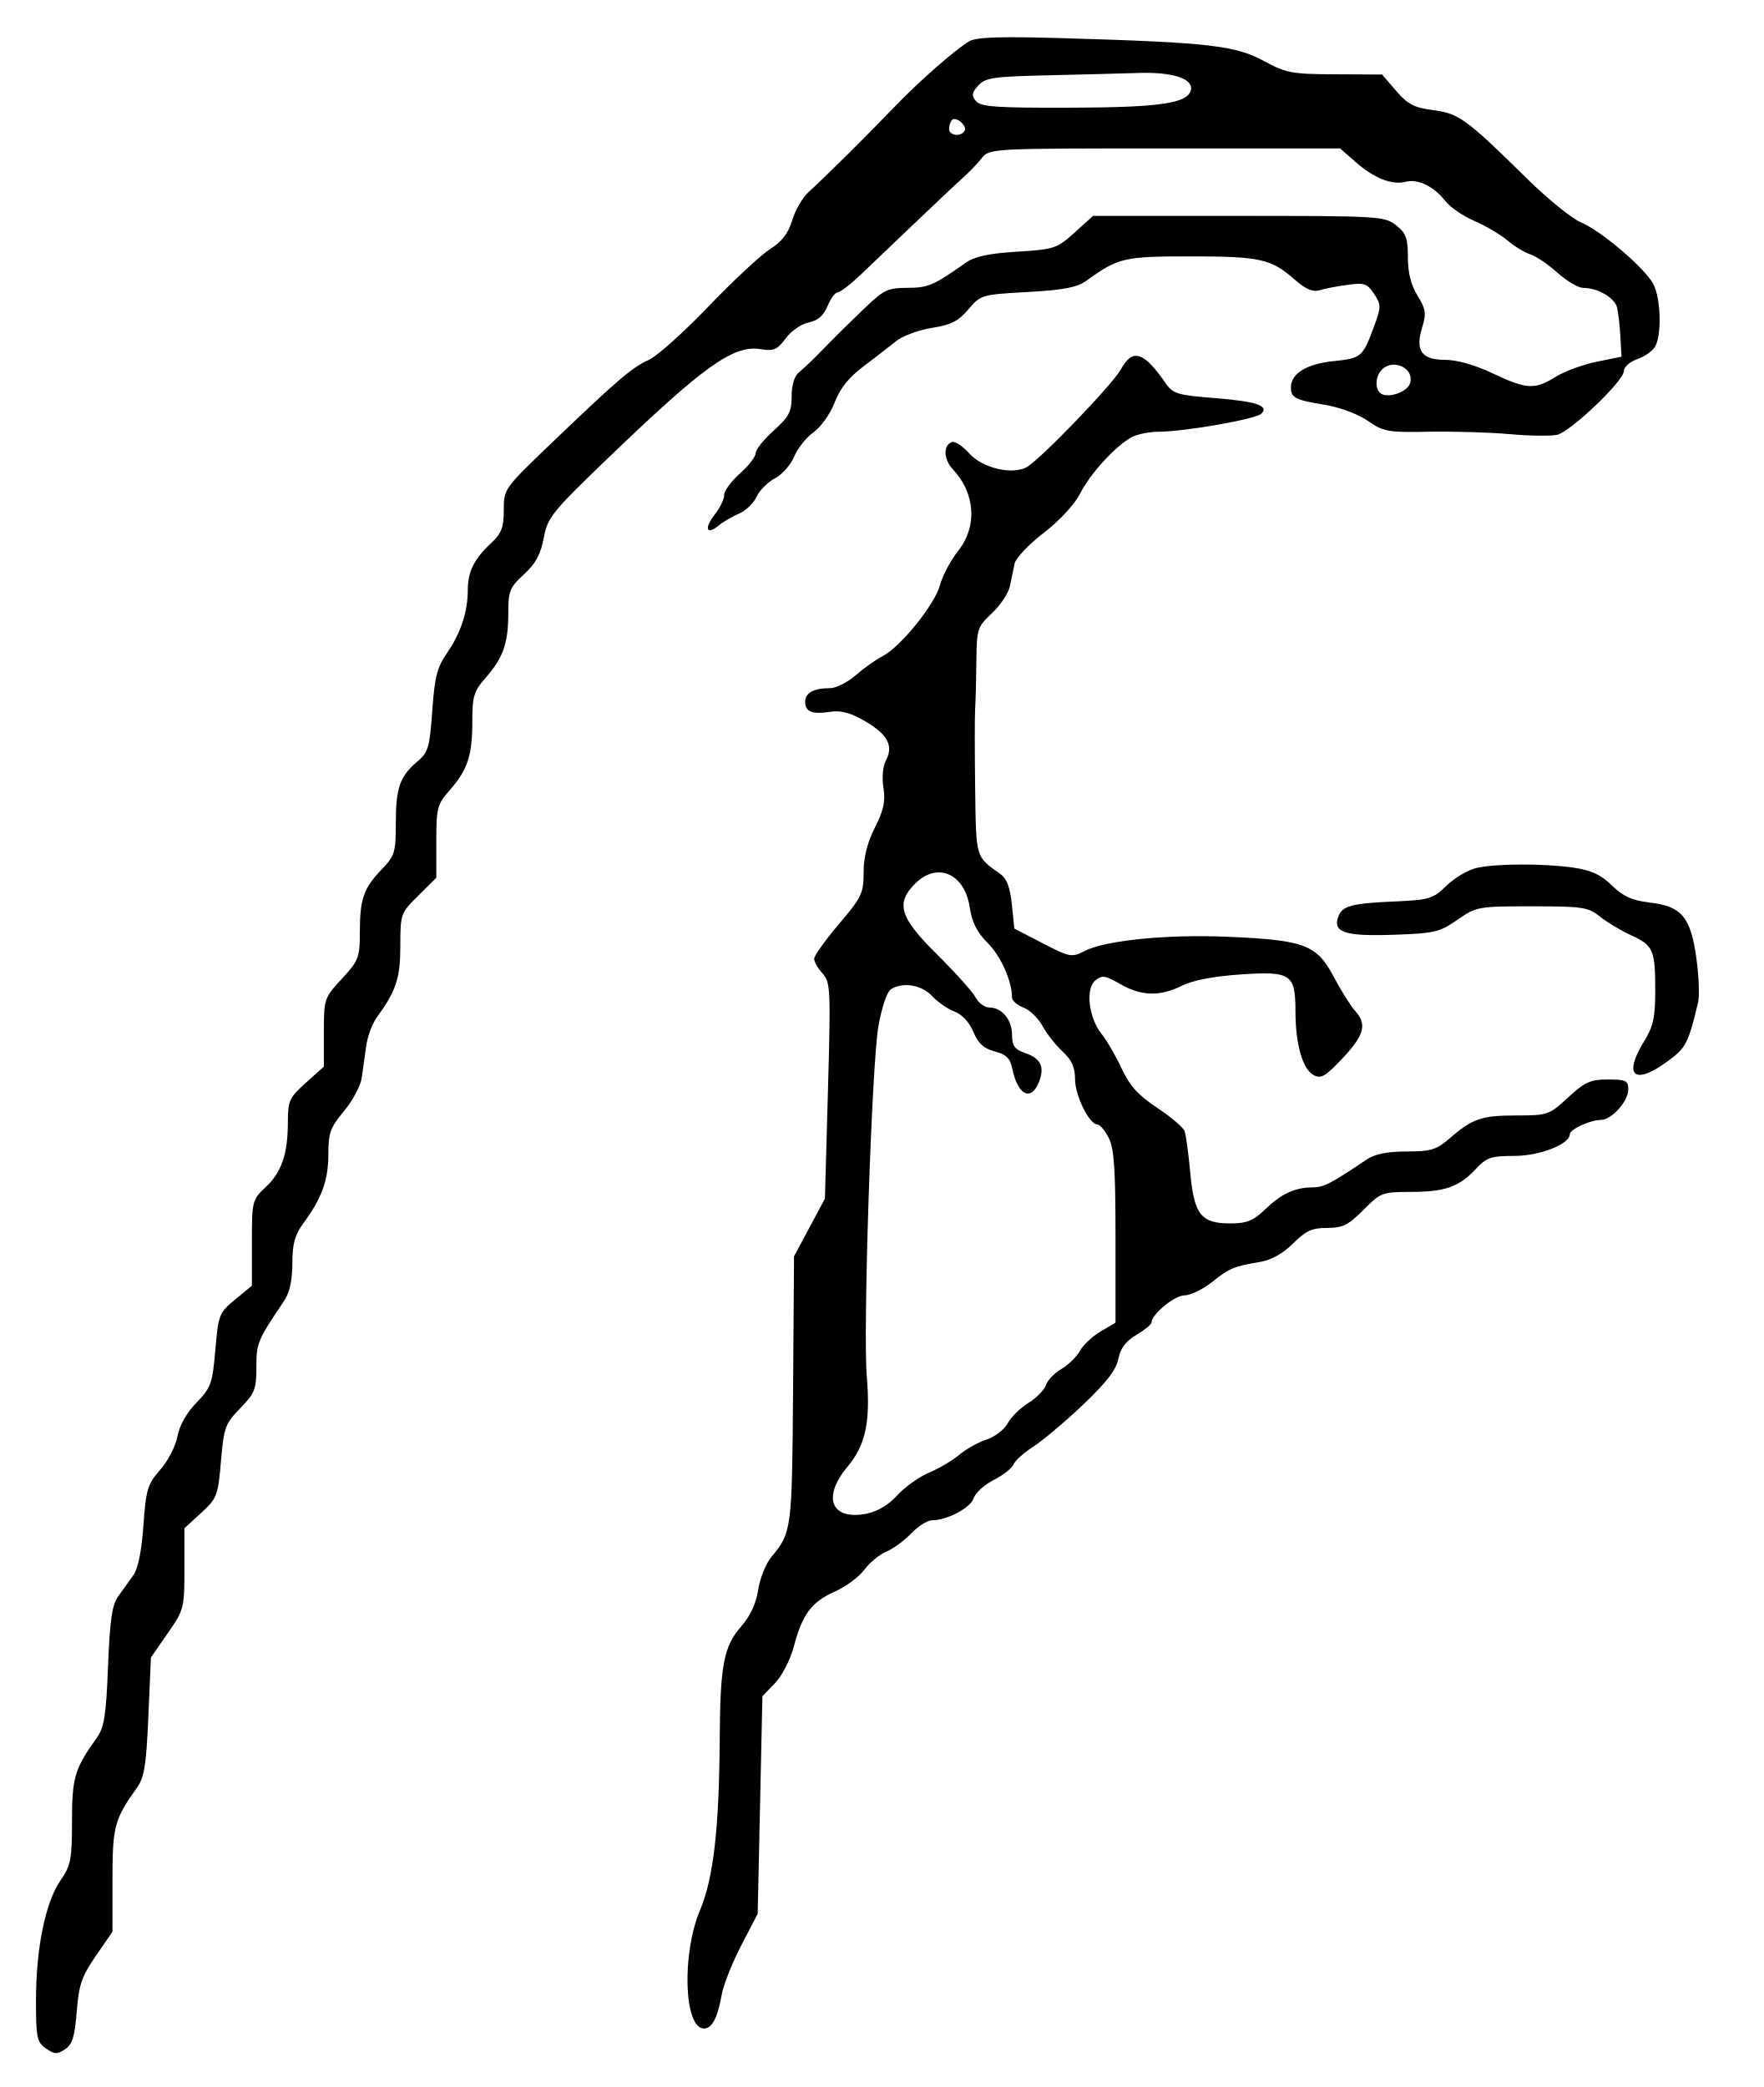
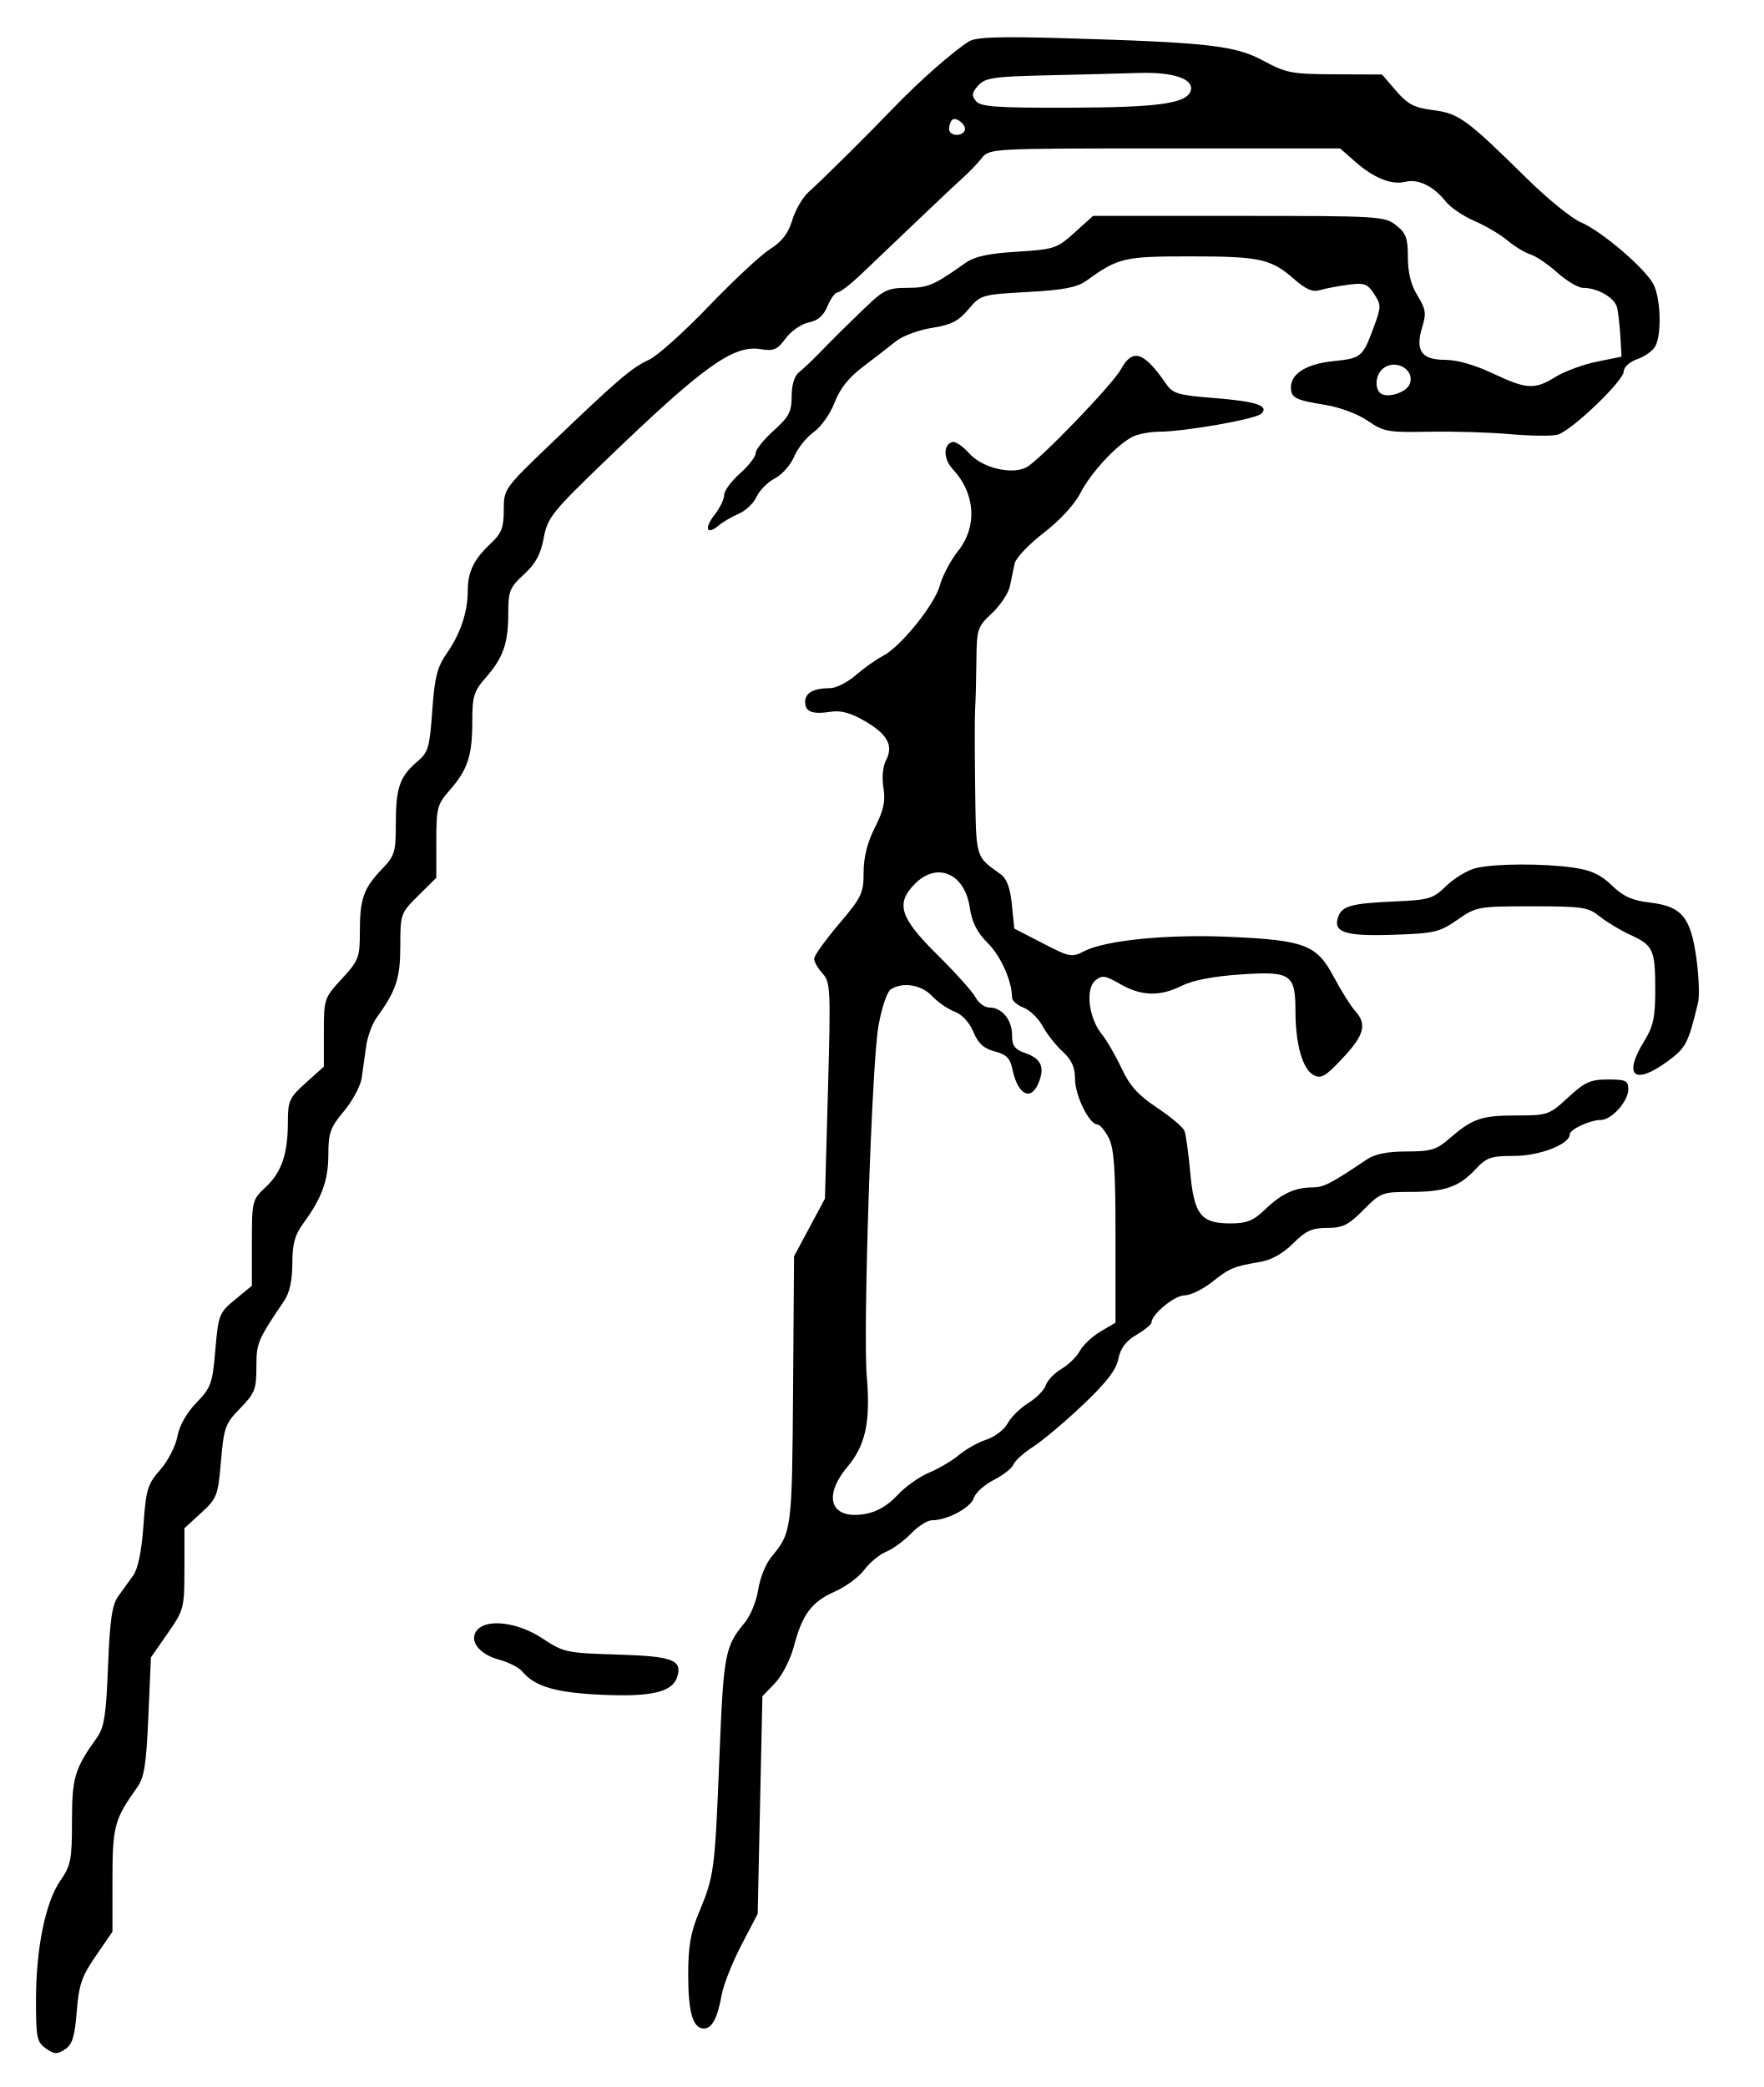
<svg xmlns="http://www.w3.org/2000/svg" width="392" height="464" viewBox="0 0 392 464" version="1.1">
-   <path d="M 215.409 9.217 C 212.052 11.277, 204.341 18.067, 198.712 23.919 C 192.486 30.393, 183.144 39.652, 179.780 42.683 C 178.447 43.884, 176.806 46.704, 176.133 48.949 C 175.258 51.872, 173.857 53.698, 171.205 55.376 C 169.167 56.665, 163.019 62.395, 157.541 68.110 C 152.064 73.824, 146.089 79.175, 144.264 80 C 140.489 81.706, 137.335 84.404, 122.530 98.592 C 112.072 108.614, 112 108.716, 112 113.398 C 112 117.300, 111.504 118.577, 109.125 120.806 C 105.378 124.318, 104 127.109, 104 131.191 C 104 136.001, 102.422 140.783, 99.393 145.155 C 97.183 148.344, 96.633 150.492, 96.101 158.020 C 95.525 166.161, 95.200 167.277, 92.825 169.278 C 88.899 172.586, 88 175.133, 88 182.943 C 88 189.499, 87.772 190.256, 84.889 193.259 C 80.833 197.484, 80 199.859, 80 207.203 C 80 212.899, 79.751 213.546, 76 217.616 C 72.065 221.884, 72 222.079, 72 229.551 L 72 237.146 68 240.737 C 64.327 244.034, 64 244.744, 64 249.421 C 64 256.542, 62.610 260.628, 59.057 263.947 C 56.062 266.745, 56 266.994, 56 276.328 L 56 285.854 52.288 288.914 C 48.715 291.859, 48.549 292.280, 47.877 300.104 C 47.231 307.617, 46.912 308.509, 43.664 311.867 C 41.470 314.134, 39.883 316.954, 39.441 319.367 C 39.052 321.494, 37.334 324.828, 35.623 326.777 C 32.799 329.993, 32.454 331.133, 31.889 339.133 C 31.487 344.813, 30.687 348.756, 29.640 350.223 C 28.745 351.475, 27.231 353.587, 26.275 354.916 C 24.913 356.808, 24.424 360.176, 24.018 370.466 C 23.584 381.472, 23.176 384.053, 21.500 386.392 C 16.592 393.243, 16.003 395.230, 16.002 404.946 C 16 413.458, 15.746 414.759, 13.433 418.097 C 10.099 422.908, 8 433.182, 8 444.693 C 8 453.036, 8.204 454.029, 10.204 455.430 C 12.080 456.744, 12.712 456.772, 14.454 455.620 C 16.083 454.543, 16.614 452.833, 17.057 447.237 C 17.530 441.259, 18.166 439.406, 21.307 434.845 L 25 429.483 25.002 417.991 C 25.003 406.062, 25.424 404.479, 30.459 397.448 C 32.077 395.189, 32.517 392.429, 32.985 381.606 L 33.552 368.500 37.276 363.138 C 40.902 357.917, 41 357.538, 41 348.773 L 41 339.770 44.715 336.367 C 48.246 333.132, 48.464 332.564, 49.126 324.865 C 49.773 317.338, 50.075 316.507, 53.411 313.091 C 56.641 309.784, 57 308.869, 57.004 303.958 C 57.007 298.540, 57.208 298.063, 63.245 289.093 C 64.386 287.397, 64.991 284.562, 64.995 280.898 C 64.999 276.508, 65.539 274.560, 67.492 271.898 C 71.572 266.335, 73 262.376, 73 256.627 C 73 251.888, 73.445 250.657, 76.464 247.043 C 78.370 244.762, 80.146 241.457, 80.410 239.698 C 80.675 237.939, 81.121 234.765, 81.400 232.644 C 81.680 230.524, 82.717 227.670, 83.704 226.302 C 88.098 220.219, 88.997 217.501, 88.998 210.289 C 89 203.203, 89.070 203.008, 93 199.117 L 97 195.157 97 187.113 C 97 179.623, 97.204 178.837, 99.965 175.693 C 103.973 171.128, 105 168.023, 105 160.470 C 105 154.801, 105.339 153.684, 107.965 150.693 C 111.865 146.251, 113 143.026, 113 136.384 C 113 131.397, 113.317 130.607, 116.486 127.699 C 119.080 125.319, 120.205 123.250, 120.882 119.618 C 121.731 115.061, 122.666 113.893, 134.897 102.118 C 156.456 81.363, 163.044 76.647, 169.110 77.629 C 172.021 78.100, 172.808 77.760, 174.677 75.228 C 175.876 73.603, 178.169 72.016, 179.783 71.693 C 181.825 71.285, 183.096 70.182, 183.978 68.054 C 184.673 66.374, 185.685 65, 186.226 65 C 186.768 65, 189.075 63.228, 191.355 61.062 C 193.635 58.897, 199.180 53.609, 203.677 49.312 C 208.175 45.016, 212.900 40.570, 214.177 39.434 C 215.455 38.297, 217.283 36.385, 218.240 35.184 C 219.976 33.006, 220.086 33, 258.955 33 L 297.930 33 301.307 35.965 C 305.470 39.620, 309.403 41.188, 312.476 40.417 C 315.270 39.715, 318.750 41.412, 321.383 44.759 C 322.439 46.102, 325.318 48.065, 327.781 49.120 C 330.244 50.176, 333.548 52.125, 335.124 53.451 C 336.700 54.777, 339.004 56.178, 340.245 56.564 C 341.485 56.950, 344.189 58.781, 346.253 60.633 C 348.317 62.485, 350.883 64, 351.956 64 C 355.217 64, 359.020 66.222, 359.523 68.421 C 359.784 69.565, 360.110 72.479, 360.249 74.898 L 360.500 79.296 354.987 80.420 C 351.956 81.038, 347.852 82.546, 345.869 83.772 C 341.157 86.684, 339.425 86.589, 331.840 83.001 C 327.920 81.147, 323.891 80.001, 321.285 80.001 C 316.019 80, 314.585 77.961, 316.186 72.746 C 317.127 69.680, 316.982 68.707, 315.139 65.725 C 313.692 63.383, 313 60.628, 313 57.205 C 313 52.930, 312.591 51.824, 310.365 50.073 C 307.823 48.073, 306.594 48, 275.368 48 L 243.006 48 238.900 51.710 C 234.979 55.252, 234.401 55.443, 226.100 55.960 C 219.647 56.361, 216.677 57.016, 214.578 58.500 C 207.552 63.468, 206.331 63.990, 201.713 63.995 C 197.443 63.999, 196.447 64.460, 192.508 68.250 C 187.423 73.142, 185.855 74.694, 182.006 78.644 C 180.475 80.215, 178.498 82.080, 177.611 82.789 C 176.609 83.592, 176 85.603, 176 88.113 C 176 91.553, 175.412 92.674, 172 95.737 C 169.800 97.712, 168 99.968, 168 100.749 C 168 101.531, 166.425 103.565, 164.500 105.269 C 162.575 106.974, 161 109.125, 161 110.049 C 161 110.974, 160.049 112.940, 158.886 114.418 C 156.498 117.454, 157.072 119.086, 159.744 116.854 C 160.710 116.047, 162.744 114.856, 164.265 114.208 C 165.785 113.560, 167.560 111.864, 168.209 110.440 C 168.858 109.015, 170.687 107.179, 172.273 106.359 C 173.860 105.538, 175.787 103.360, 176.557 101.517 C 177.327 99.674, 179.282 97.223, 180.901 96.071 C 182.533 94.908, 184.609 91.973, 185.560 89.482 C 186.740 86.392, 188.716 83.905, 191.888 81.517 C 194.425 79.606, 197.702 77.072, 199.172 75.885 C 200.642 74.697, 204.242 73.355, 207.172 72.902 C 211.426 72.244, 213.061 71.415, 215.281 68.789 C 218.018 65.551, 218.222 65.491, 228.440 64.924 C 236.436 64.481, 239.434 63.907, 241.501 62.424 C 248.686 57.270, 249.828 57.003, 264.685 57.002 C 280.130 57, 282.574 57.541, 287.788 62.118 C 290.291 64.317, 291.849 64.986, 293.379 64.519 C 294.546 64.163, 297.367 63.623, 299.649 63.318 C 303.315 62.827, 303.996 63.064, 305.494 65.350 C 307.091 67.788, 307.087 68.215, 305.422 72.719 C 302.950 79.408, 302.660 79.652, 296.390 80.299 C 290.495 80.908, 287 83.065, 287 86.096 C 287 88.456, 287.921 88.929, 294.643 90.023 C 297.880 90.550, 301.935 92.069, 304.089 93.561 C 307.593 95.990, 308.561 96.163, 317.681 95.986 C 323.081 95.882, 331.183 96.123, 335.685 96.523 C 340.187 96.922, 344.924 96.985, 346.213 96.662 C 349.258 95.897, 361 84.688, 361 82.545 C 361 81.609, 362.306 80.441, 364.021 79.843 C 365.683 79.264, 367.483 77.967, 368.021 76.961 C 369.461 74.270, 369.212 66.308, 367.591 63.200 C 365.727 59.627, 355.965 51.301, 351.404 49.396 C 349.410 48.562, 344.037 44.195, 339.462 39.690 C 326.007 26.439, 324.352 25.232, 318.622 24.486 C 314.387 23.935, 312.959 23.191, 310.379 20.193 L 307.258 16.566 296.815 16.521 C 287.200 16.480, 285.940 16.243, 280.936 13.535 C 274.635 10.125, 268.649 9.440, 237 8.508 C 222.054 8.068, 217.012 8.233, 215.409 9.217 M 232.880 16.747 C 220.869 17.018, 219.052 17.285, 217.492 19.009 C 216.046 20.607, 215.954 21.239, 216.984 22.481 C 218.037 23.749, 221.490 23.991, 237.872 23.944 C 258.056 23.886, 264.194 22.969, 264.777 19.928 C 265.247 17.474, 260.578 15.978, 253.203 16.219 C 249.516 16.340, 240.371 16.577, 232.880 16.747 M 211.658 26.675 C 211.296 27.037, 211 27.933, 211 28.667 C 211 30.156, 213.578 30.492, 214.430 29.113 C 215.111 28.012, 212.562 25.771, 211.658 26.675 M 249.203 82.101 C 247.330 85.511, 231.134 102.323, 228.218 103.883 C 224.960 105.627, 218.362 104.035, 215.491 100.813 C 214.052 99.198, 212.340 98.053, 211.687 98.271 C 209.649 98.949, 209.730 102.083, 211.843 104.339 C 216.854 109.690, 217.325 117.058, 213.002 122.497 C 211.354 124.572, 209.543 127.985, 208.978 130.081 C 207.807 134.431, 200.226 143.812, 196.201 145.891 C 194.715 146.659, 192.022 148.572, 190.215 150.143 C 188.409 151.714, 185.858 153, 184.547 153 C 180.893 153, 179 154.032, 179 156.024 C 179 158.267, 180.564 158.875, 184.702 158.243 C 186.994 157.893, 189.178 158.500, 192.386 160.380 C 197.362 163.296, 198.692 165.838, 196.949 169.095 C 196.272 170.359, 196.046 172.885, 196.407 175.141 C 196.887 178.143, 196.461 180.131, 194.513 183.974 C 192.821 187.313, 192 190.574, 192 193.953 C 192 198.585, 191.575 199.474, 186.500 205.456 C 183.475 209.022, 181 212.487, 181 213.155 C 181 213.824, 181.842 215.300, 182.872 216.436 C 184.634 218.378, 184.704 219.917, 184.070 242.500 L 183.396 266.500 179.963 272.906 L 176.531 279.311 176.314 309.131 C 176.088 340.191, 176.020 340.713, 171.476 346.179 C 170.251 347.653, 168.937 350.934, 168.557 353.471 C 168.100 356.515, 166.819 359.276, 164.790 361.586 C 160.913 366.002, 160.107 370.200, 160.008 386.500 C 159.885 406.600, 158.623 417.579, 155.614 424.730 C 151.514 434.471, 152.072 451, 156.500 451 C 158.292 451, 159.535 448.638, 160.446 443.500 C 160.836 441.300, 162.796 436.350, 164.801 432.500 L 168.448 425.500 168.974 401.313 L 169.500 377.125 172.304 374.202 C 173.868 372.571, 175.715 368.978, 176.480 366.077 C 178.372 358.903, 180.434 356.138, 185.591 353.857 C 188.024 352.781, 190.975 350.601, 192.149 349.013 C 193.323 347.425, 195.517 345.614, 197.024 344.990 C 198.532 344.366, 201.027 342.537, 202.570 340.927 C 204.112 339.317, 206.204 338, 207.219 338 C 210.569 338, 215.796 335.219, 216.476 333.075 C 216.844 331.915, 218.857 330.093, 220.949 329.026 C 223.042 327.958, 225.012 326.410, 225.329 325.585 C 225.645 324.760, 227.613 322.989, 229.702 321.649 C 231.791 320.308, 236.755 316.127, 240.733 312.356 C 245.966 307.396, 248.150 304.568, 248.632 302.128 C 249.104 299.742, 250.278 298.178, 252.649 296.779 C 254.492 295.692, 256 294.463, 256 294.047 C 256 292.232, 261.120 288, 263.315 288 C 264.640 288, 267.401 286.668, 269.450 285.040 C 273.381 281.916, 274.249 281.555, 280.265 280.539 C 282.658 280.135, 285.287 278.646, 287.481 276.452 C 290.298 273.635, 291.690 273, 295.045 273 C 298.515 273, 299.775 272.376, 303.117 269 C 306.916 265.163, 307.338 265, 313.474 265 C 321.191 265, 324.347 263.911, 328.019 259.980 C 330.493 257.332, 331.453 257, 336.651 256.996 C 342.303 256.993, 349 254.378, 349 252.175 C 349 251.092, 353.528 249, 355.873 249 C 358.288 249, 362 244.872, 362 242.186 C 362 240.260, 361.461 240, 357.478 240 C 353.592 240, 352.345 240.563, 348.616 244 C 344.390 247.895, 344.087 248, 337.072 248 C 329.349 248, 327.338 248.697, 322.215 253.147 C 319.363 255.624, 318.112 256.001, 312.715 256.005 C 308.467 256.009, 305.679 256.563, 303.907 257.755 C 295.885 263.154, 294.260 263.993, 291.815 263.996 C 287.889 264.002, 284.913 265.381, 281.259 268.889 C 278.611 271.431, 277.194 272, 273.509 272 C 266.992 272, 265.461 270.042, 264.607 260.616 C 264.224 256.389, 263.653 252.260, 263.339 251.441 C 263.025 250.623, 260.283 248.303, 257.245 246.287 C 253.045 243.499, 251.159 241.409, 249.369 237.561 C 248.075 234.777, 246.079 231.336, 244.935 229.913 C 242.041 226.318, 241.265 219.855, 243.503 217.998 C 245 216.755, 245.692 216.854, 249.055 218.789 C 253.745 221.488, 257.893 221.595, 262.790 219.141 C 265.160 217.953, 269.821 217.055, 275.693 216.656 C 287.022 215.884, 287.997 216.531, 288.006 224.821 C 288.013 232.171, 289.586 237.708, 292.040 239.021 C 293.699 239.909, 294.667 239.347, 298.479 235.283 C 303.341 230.101, 303.965 227.723, 301.250 224.725 C 300.288 223.662, 298.150 220.251, 296.500 217.146 C 292.711 210.014, 290.051 209.010, 273 208.274 C 259.423 207.688, 245.720 209.059, 241.057 211.470 C 238.285 212.904, 237.816 212.814, 231.819 209.714 L 225.500 206.447 224.962 201.115 C 224.586 197.392, 223.832 195.358, 222.462 194.373 C 216.818 190.315, 217.013 190.972, 216.798 175.260 C 216.687 167.142, 216.686 159.150, 216.795 157.500 C 216.905 155.850, 217.029 151.125, 217.072 147 C 217.146 139.809, 217.289 139.370, 220.533 136.339 C 222.394 134.600, 224.189 131.900, 224.521 130.339 C 224.854 128.777, 225.325 126.512, 225.568 125.304 C 225.812 124.097, 228.715 121.027, 232.021 118.484 C 235.594 115.734, 238.893 112.164, 240.157 109.680 C 242.430 105.212, 248.103 99.048, 251.684 97.155 C 252.886 96.520, 255.586 95.992, 257.684 95.983 C 263.463 95.956, 279.219 93.181, 280.423 91.977 C 282.208 90.192, 279.304 89.236, 269.807 88.485 C 261.878 87.857, 260.746 87.516, 259.214 85.296 C 254.291 78.155, 251.806 77.363, 249.203 82.101 M 307.200 82.200 C 305.717 83.683, 305.637 86.658, 307.057 87.535 C 308.705 88.554, 312.711 87.195, 313.407 85.382 C 314.701 82.011, 309.867 79.533, 307.200 82.200 M 328.159 192.995 C 326.321 193.429, 323.361 195.196, 321.581 196.921 C 318.564 199.846, 317.778 200.082, 309.923 200.426 C 300.610 200.833, 298.441 201.408, 297.560 203.704 C 296.199 207.252, 298.907 208.187, 309.533 207.835 C 318.905 207.526, 320.009 207.271, 324.005 204.500 C 328.238 201.565, 328.597 201.500, 340.593 201.500 C 351.844 201.500, 353.087 201.687, 355.677 203.770 C 357.230 205.018, 360.348 206.887, 362.606 207.922 C 367.575 210.201, 368.001 211.184, 367.995 220.332 C 367.991 226.195, 367.541 228.228, 365.526 231.500 C 360.765 239.230, 363.342 241.400, 370.784 235.927 C 374.843 232.942, 375.318 232.023, 377.517 222.895 C 377.862 221.462, 377.691 217.023, 377.138 213.029 C 375.869 203.870, 373.885 201.502, 366.776 200.660 C 362.843 200.194, 360.880 199.307, 358.345 196.850 C 355.855 194.437, 353.740 193.462, 349.770 192.896 C 343.009 191.934, 332.443 191.982, 328.159 192.995 M 203.455 196.455 C 199.049 200.860, 200.022 203.994, 208.353 212.230 C 212.398 216.229, 216.238 220.512, 216.888 221.750 C 217.539 222.988, 218.922 224, 219.964 224 C 222.754 224, 225 226.731, 225 230.123 C 225 232.518, 225.574 233.304, 227.920 234.122 C 231.406 235.337, 232.276 237.143, 230.997 240.509 C 229.291 244.995, 226.266 243.535, 225.061 237.643 C 224.575 235.269, 223.728 234.427, 221.150 233.759 C 218.710 233.127, 217.482 232.004, 216.401 229.418 C 215.512 227.290, 213.882 225.531, 212.222 224.908 C 210.725 224.347, 208.469 222.788, 207.210 221.444 C 204.849 218.926, 200.723 218.257, 198.035 219.957 C 197.209 220.480, 196.008 224.073, 195.282 228.192 C 193.808 236.565, 191.841 295.711, 192.697 305.927 C 193.553 316.141, 192.463 321.256, 188.391 326.130 C 182.739 332.895, 184.769 338.016, 192.526 336.561 C 195.031 336.091, 197.461 334.656, 199.475 332.458 C 201.178 330.598, 204.352 328.333, 206.527 327.424 C 208.703 326.515, 211.713 324.736, 213.216 323.472 C 214.719 322.207, 217.466 320.671, 219.320 320.059 C 221.174 319.448, 223.294 317.819, 224.032 316.439 C 224.771 315.060, 226.842 313.025, 228.636 311.916 C 230.429 310.808, 232.172 309.032, 232.509 307.971 C 232.846 306.910, 234.409 305.281, 235.982 304.351 C 237.556 303.422, 239.405 301.612, 240.091 300.329 C 240.778 299.047, 242.838 297.113, 244.670 296.032 L 248 294.067 248 274.984 C 248 259.834, 247.686 255.293, 246.474 252.950 C 245.635 251.328, 244.504 250, 243.960 250 C 242.168 250, 239.008 243.569, 239.004 239.915 C 239.001 237.287, 238.266 235.657, 236.250 233.804 C 234.738 232.415, 232.731 229.861, 231.791 228.130 C 230.852 226.399, 228.939 224.547, 227.541 224.016 C 226.144 223.484, 224.997 222.476, 224.994 221.775 C 224.978 218.100, 222.518 212.584, 219.587 209.654 C 217.192 207.259, 216.086 205.060, 215.580 201.688 C 214.456 194.190, 208.353 191.556, 203.455 196.455" stroke="none" fill="black" fill-rule="evenodd" />
+   <path d="M 215.409 9.217 C 212.052 11.277, 204.341 18.067, 198.712 23.919 C 192.486 30.393, 183.144 39.652, 179.780 42.683 C 178.447 43.884, 176.806 46.704, 176.133 48.949 C 175.258 51.872, 173.857 53.698, 171.205 55.376 C 169.167 56.665, 163.019 62.395, 157.541 68.110 C 152.064 73.824, 146.089 79.175, 144.264 80 C 140.489 81.706, 137.335 84.404, 122.530 98.592 C 112.072 108.614, 112 108.716, 112 113.398 C 112 117.300, 111.504 118.577, 109.125 120.806 C 105.378 124.318, 104 127.109, 104 131.191 C 104 136.001, 102.422 140.783, 99.393 145.155 C 97.183 148.344, 96.633 150.492, 96.101 158.020 C 95.525 166.161, 95.200 167.277, 92.825 169.278 C 88.899 172.586, 88 175.133, 88 182.943 C 88 189.499, 87.772 190.256, 84.889 193.259 C 80.833 197.484, 80 199.859, 80 207.203 C 80 212.899, 79.751 213.546, 76 217.616 C 72.065 221.884, 72 222.079, 72 229.551 L 72 237.146 68 240.737 C 64.327 244.034, 64 244.744, 64 249.421 C 64 256.542, 62.610 260.628, 59.057 263.947 C 56.062 266.745, 56 266.994, 56 276.328 L 56 285.854 52.288 288.914 C 48.715 291.859, 48.549 292.280, 47.877 300.104 C 47.231 307.617, 46.912 308.509, 43.664 311.867 C 41.470 314.134, 39.883 316.954, 39.441 319.367 C 39.052 321.494, 37.334 324.828, 35.623 326.777 C 32.799 329.993, 32.454 331.133, 31.889 339.133 C 31.487 344.813, 30.687 348.756, 29.640 350.223 C 28.745 351.475, 27.231 353.587, 26.275 354.916 C 24.913 356.808, 24.424 360.176, 24.018 370.466 C 23.584 381.472, 23.176 384.053, 21.500 386.392 C 16.592 393.243, 16.003 395.230, 16.002 404.946 C 16 413.458, 15.746 414.759, 13.433 418.097 C 10.099 422.908, 8 433.182, 8 444.693 C 8 453.036, 8.204 454.029, 10.204 455.430 C 12.080 456.744, 12.712 456.772, 14.454 455.620 C 16.083 454.543, 16.614 452.833, 17.057 447.237 C 17.530 441.259, 18.166 439.406, 21.307 434.845 L 25 429.483 25.002 417.991 C 25.003 406.062, 25.424 404.479, 30.459 397.448 C 32.077 395.189, 32.517 392.429, 32.985 381.606 L 33.552 368.500 37.276 363.138 C 40.902 357.917, 41 357.538, 41 348.773 L 41 339.770 44.715 336.367 C 48.246 333.132, 48.464 332.564, 49.126 324.865 C 49.773 317.338, 50.075 316.507, 53.411 313.091 C 56.641 309.784, 57 308.869, 57.004 303.958 C 57.007 298.540, 57.208 298.063, 63.245 289.093 C 64.386 287.397, 64.991 284.562, 64.995 280.898 C 64.999 276.508, 65.539 274.560, 67.492 271.898 C 71.572 266.335, 73 262.376, 73 256.627 C 73 251.888, 73.445 250.657, 76.464 247.043 C 78.370 244.762, 80.146 241.457, 80.410 239.698 C 80.675 237.939, 81.121 234.765, 81.400 232.644 C 81.680 230.524, 82.717 227.670, 83.704 226.302 C 88.098 220.219, 88.997 217.501, 88.998 210.289 C 89 203.203, 89.070 203.008, 93 199.117 L 97 195.157 97 187.113 C 97 179.623, 97.204 178.837, 99.965 175.693 C 103.973 171.128, 105 168.023, 105 160.470 C 105 154.801, 105.339 153.684, 107.965 150.693 C 111.865 146.251, 113 143.026, 113 136.384 C 113 131.397, 113.317 130.607, 116.486 127.699 C 119.080 125.319, 120.205 123.250, 120.882 119.618 C 121.731 115.061, 122.666 113.893, 134.897 102.118 C 156.456 81.363, 163.044 76.647, 169.110 77.629 C 172.021 78.100, 172.808 77.760, 174.677 75.228 C 175.876 73.603, 178.169 72.016, 179.783 71.693 C 181.825 71.285, 183.096 70.182, 183.978 68.054 C 184.673 66.374, 185.685 65, 186.226 65 C 186.768 65, 189.075 63.228, 191.355 61.062 C 193.635 58.897, 199.180 53.609, 203.677 49.312 C 208.175 45.016, 212.900 40.570, 214.177 39.434 C 215.455 38.297, 217.283 36.385, 218.240 35.184 C 219.976 33.006, 220.086 33, 258.955 33 L 297.930 33 301.307 35.965 C 305.470 39.620, 309.403 41.188, 312.476 40.417 C 315.270 39.715, 318.750 41.412, 321.383 44.759 C 322.439 46.102, 325.318 48.065, 327.781 49.120 C 330.244 50.176, 333.548 52.125, 335.124 53.451 C 336.700 54.777, 339.004 56.178, 340.245 56.564 C 341.485 56.950, 344.189 58.781, 346.253 60.633 C 348.317 62.485, 350.883 64, 351.956 64 C 355.217 64, 359.020 66.222, 359.523 68.421 C 359.784 69.565, 360.110 72.479, 360.249 74.898 L 360.500 79.296 354.987 80.420 C 351.956 81.038, 347.852 82.546, 345.869 83.772 C 341.157 86.684, 339.425 86.589, 331.840 83.001 C 327.920 81.147, 323.891 80.001, 321.285 80.001 C 316.019 80, 314.585 77.961, 316.186 72.746 C 317.127 69.680, 316.982 68.707, 315.139 65.725 C 313.692 63.383, 313 60.628, 313 57.205 C 313 52.930, 312.591 51.824, 310.365 50.073 C 307.823 48.073, 306.594 48, 275.368 48 L 243.006 48 238.900 51.710 C 234.979 55.252, 234.401 55.443, 226.100 55.960 C 219.647 56.361, 216.677 57.016, 214.578 58.500 C 207.552 63.468, 206.331 63.990, 201.713 63.995 C 197.443 63.999, 196.447 64.460, 192.508 68.250 C 187.423 73.142, 185.855 74.694, 182.006 78.644 C 180.475 80.215, 178.498 82.080, 177.611 82.789 C 176.609 83.592, 176 85.603, 176 88.113 C 176 91.553, 175.412 92.674, 172 95.737 C 169.800 97.712, 168 99.968, 168 100.749 C 168 101.531, 166.425 103.565, 164.500 105.269 C 162.575 106.974, 161 109.125, 161 110.049 C 161 110.974, 160.049 112.940, 158.886 114.418 C 156.498 117.454, 157.072 119.086, 159.744 116.854 C 160.710 116.047, 162.744 114.856, 164.265 114.208 C 165.785 113.560, 167.560 111.864, 168.209 110.440 C 168.858 109.015, 170.687 107.179, 172.273 106.359 C 173.860 105.538, 175.787 103.360, 176.557 101.517 C 177.327 99.674, 179.282 97.223, 180.901 96.071 C 182.533 94.908, 184.609 91.973, 185.560 89.482 C 186.740 86.392, 188.716 83.905, 191.888 81.517 C 194.425 79.606, 197.702 77.072, 199.172 75.885 C 200.642 74.697, 204.242 73.355, 207.172 72.902 C 211.426 72.244, 213.061 71.415, 215.281 68.789 C 218.018 65.551, 218.222 65.491, 228.440 64.924 C 236.436 64.481, 239.434 63.907, 241.501 62.424 C 248.686 57.270, 249.828 57.003, 264.685 57.002 C 280.130 57, 282.574 57.541, 287.788 62.118 C 290.291 64.317, 291.849 64.986, 293.379 64.519 C 294.546 64.163, 297.367 63.623, 299.649 63.318 C 303.315 62.827, 303.996 63.064, 305.494 65.350 C 307.091 67.788, 307.087 68.215, 305.422 72.719 C 302.950 79.408, 302.660 79.652, 296.390 80.299 C 290.495 80.908, 287 83.065, 287 86.096 C 287 88.456, 287.921 88.929, 294.643 90.023 C 297.880 90.550, 301.935 92.069, 304.089 93.561 C 307.593 95.990, 308.561 96.163, 317.681 95.986 C 323.081 95.882, 331.183 96.123, 335.685 96.523 C 340.187 96.922, 344.924 96.985, 346.213 96.662 C 349.258 95.897, 361 84.688, 361 82.545 C 361 81.609, 362.306 80.441, 364.021 79.843 C 365.683 79.264, 367.483 77.967, 368.021 76.961 C 369.461 74.270, 369.212 66.308, 367.591 63.200 C 365.727 59.627, 355.965 51.301, 351.404 49.396 C 349.410 48.562, 344.037 44.195, 339.462 39.690 C 326.007 26.439, 324.352 25.232, 318.622 24.486 C 314.387 23.935, 312.959 23.191, 310.379 20.193 L 307.258 16.566 296.815 16.521 C 287.200 16.480, 285.940 16.243, 280.936 13.535 C 274.635 10.125, 268.649 9.440, 237 8.508 C 222.054 8.068, 217.012 8.233, 215.409 9.217 M 232.880 16.747 C 220.869 17.018, 219.052 17.285, 217.492 19.009 C 216.046 20.607, 215.954 21.239, 216.984 22.481 C 218.037 23.749, 221.490 23.991, 237.872 23.944 C 258.056 23.886, 264.194 22.969, 264.777 19.928 C 265.247 17.474, 260.578 15.978, 253.203 16.219 C 249.516 16.340, 240.371 16.577, 232.880 16.747 M 211.658 26.675 C 211.296 27.037, 211 27.933, 211 28.667 C 211 30.156, 213.578 30.492, 214.430 29.113 C 215.111 28.012, 212.562 25.771, 211.658 26.675 M 249.203 82.101 C 247.330 85.511, 231.134 102.323, 228.218 103.883 C 224.960 105.627, 218.362 104.035, 215.491 100.813 C 214.052 99.198, 212.340 98.053, 211.687 98.271 C 209.649 98.949, 209.730 102.083, 211.843 104.339 C 216.854 109.690, 217.325 117.058, 213.002 122.497 C 211.354 124.572, 209.543 127.985, 208.978 130.081 C 207.807 134.431, 200.226 143.812, 196.201 145.891 C 194.715 146.659, 192.022 148.572, 190.215 150.143 C 188.409 151.714, 185.858 153, 184.547 153 C 180.893 153, 179 154.032, 179 156.024 C 179 158.267, 180.564 158.875, 184.702 158.243 C 186.994 157.893, 189.178 158.500, 192.386 160.380 C 197.362 163.296, 198.692 165.838, 196.949 169.095 C 196.272 170.359, 196.046 172.885, 196.407 175.141 C 196.887 178.143, 196.461 180.131, 194.513 183.974 C 192.821 187.313, 192 190.574, 192 193.953 C 192 198.585, 191.575 199.474, 186.500 205.456 C 183.475 209.022, 181 212.487, 181 213.155 C 181 213.824, 181.842 215.300, 182.872 216.436 C 184.634 218.378, 184.704 219.917, 184.070 242.500 L 183.396 266.500 179.963 272.906 L 176.531 279.311 176.314 309.131 C 176.088 340.191, 176.020 340.713, 171.476 346.179 C 170.251 347.653, 168.940 350.913, 168.564 353.424 C 168.187 355.936, 166.848 359.230, 165.588 360.745 C 161.149 366.084, 160.863 367.601, 159.933 390.833 C 158.926 415.977, 158.780 417.079, 155.385 425.220 C 153.539 429.647, 153 432.769, 153 439.036 C 153 447.427, 154.045 451, 156.500 451 C 158.292 451, 159.535 448.638, 160.446 443.500 C 160.836 441.300, 162.796 436.350, 164.801 432.500 L 168.448 425.500 168.974 401.313 L 169.500 377.125 172.304 374.202 C 173.868 372.571, 175.715 368.978, 176.480 366.077 C 178.372 358.903, 180.434 356.138, 185.591 353.857 C 188.024 352.781, 190.975 350.601, 192.149 349.013 C 193.323 347.425, 195.517 345.614, 197.024 344.990 C 198.532 344.366, 201.027 342.537, 202.570 340.927 C 204.112 339.317, 206.204 338, 207.219 338 C 210.569 338, 215.796 335.219, 216.476 333.075 C 216.844 331.915, 218.857 330.093, 220.949 329.026 C 223.042 327.958, 225.012 326.410, 225.329 325.585 C 225.645 324.760, 227.613 322.989, 229.702 321.649 C 231.791 320.308, 236.755 316.127, 240.733 312.356 C 245.966 307.396, 248.150 304.568, 248.632 302.128 C 249.104 299.742, 250.278 298.178, 252.649 296.779 C 254.492 295.692, 256 294.463, 256 294.047 C 256 292.232, 261.120 288, 263.315 288 C 264.640 288, 267.401 286.668, 269.450 285.040 C 273.381 281.916, 274.249 281.555, 280.265 280.539 C 282.658 280.135, 285.287 278.646, 287.481 276.452 C 290.298 273.635, 291.690 273, 295.045 273 C 298.515 273, 299.775 272.376, 303.117 269 C 306.916 265.163, 307.338 265, 313.474 265 C 321.191 265, 324.347 263.911, 328.019 259.980 C 330.493 257.332, 331.453 257, 336.651 256.996 C 342.303 256.993, 349 254.378, 349 252.175 C 349 251.092, 353.528 249, 355.873 249 C 358.288 249, 362 244.872, 362 242.186 C 362 240.260, 361.461 240, 357.478 240 C 353.592 240, 352.345 240.563, 348.616 244 C 344.390 247.895, 344.087 248, 337.072 248 C 329.349 248, 327.338 248.697, 322.215 253.147 C 319.363 255.624, 318.112 256.001, 312.715 256.005 C 308.467 256.009, 305.679 256.563, 303.907 257.755 C 295.885 263.154, 294.260 263.993, 291.815 263.996 C 287.889 264.002, 284.913 265.381, 281.259 268.889 C 278.611 271.431, 277.194 272, 273.509 272 C 266.992 272, 265.461 270.042, 264.607 260.616 C 264.224 256.389, 263.653 252.260, 263.339 251.441 C 263.025 250.623, 260.283 248.303, 257.245 246.287 C 253.045 243.499, 251.159 241.409, 249.369 237.561 C 248.075 234.777, 246.079 231.336, 244.935 229.913 C 242.041 226.318, 241.265 219.855, 243.503 217.998 C 245 216.755, 245.692 216.854, 249.055 218.789 C 253.745 221.488, 257.893 221.595, 262.790 219.141 C 265.160 217.953, 269.821 217.055, 275.693 216.656 C 287.022 215.884, 287.997 216.531, 288.006 224.821 C 288.013 232.171, 289.586 237.708, 292.040 239.021 C 293.699 239.909, 294.667 239.347, 298.479 235.283 C 303.341 230.101, 303.965 227.723, 301.250 224.725 C 300.288 223.662, 298.150 220.251, 296.500 217.146 C 292.711 210.014, 290.051 209.010, 273 208.274 C 259.423 207.688, 245.720 209.059, 241.057 211.470 C 238.285 212.904, 237.816 212.814, 231.819 209.714 L 225.500 206.447 224.962 201.115 C 224.586 197.392, 223.832 195.358, 222.462 194.373 C 216.818 190.315, 217.013 190.972, 216.798 175.260 C 216.687 167.142, 216.686 159.150, 216.795 157.500 C 216.905 155.850, 217.029 151.125, 217.072 147 C 217.146 139.809, 217.289 139.370, 220.533 136.339 C 222.394 134.600, 224.189 131.900, 224.521 130.339 C 224.854 128.777, 225.325 126.512, 225.568 125.304 C 225.812 124.097, 228.715 121.027, 232.021 118.484 C 235.594 115.734, 238.893 112.164, 240.157 109.680 C 242.430 105.212, 248.103 99.048, 251.684 97.155 C 252.886 96.520, 255.586 95.992, 257.684 95.983 C 263.463 95.956, 279.219 93.181, 280.423 91.977 C 282.208 90.192, 279.304 89.236, 269.807 88.485 C 261.878 87.857, 260.746 87.516, 259.214 85.296 C 254.291 78.155, 251.806 77.363, 249.203 82.101 M 307.200 82.200 C 305.717 83.683, 305.637 86.658, 307.057 87.535 C 308.705 88.554, 312.711 87.195, 313.407 85.382 C 314.701 82.011, 309.867 79.533, 307.200 82.200 M 328.159 192.995 C 326.321 193.429, 323.361 195.196, 321.581 196.921 C 318.564 199.846, 317.778 200.082, 309.923 200.426 C 300.610 200.833, 298.441 201.408, 297.560 203.704 C 296.199 207.252, 298.907 208.187, 309.533 207.835 C 318.905 207.526, 320.009 207.271, 324.005 204.500 C 328.238 201.565, 328.597 201.500, 340.593 201.500 C 351.844 201.500, 353.087 201.687, 355.677 203.770 C 357.230 205.018, 360.348 206.887, 362.606 207.922 C 367.575 210.201, 368.001 211.184, 367.995 220.332 C 367.991 226.195, 367.541 228.228, 365.526 231.500 C 360.765 239.230, 363.342 241.400, 370.784 235.927 C 374.843 232.942, 375.318 232.023, 377.517 222.895 C 377.862 221.462, 377.691 217.023, 377.138 213.029 C 375.869 203.870, 373.885 201.502, 366.776 200.660 C 362.843 200.194, 360.880 199.307, 358.345 196.850 C 355.855 194.437, 353.740 193.462, 349.770 192.896 C 343.009 191.934, 332.443 191.982, 328.159 192.995 M 203.455 196.455 C 199.049 200.860, 200.022 203.994, 208.353 212.230 C 212.398 216.229, 216.238 220.512, 216.888 221.750 C 217.539 222.988, 218.922 224, 219.964 224 C 222.754 224, 225 226.731, 225 230.123 C 225 232.518, 225.574 233.304, 227.920 234.122 C 231.406 235.337, 232.276 237.143, 230.997 240.509 C 229.291 244.995, 226.266 243.535, 225.061 237.643 C 224.575 235.269, 223.728 234.427, 221.150 233.759 C 218.710 233.127, 217.482 232.004, 216.401 229.418 C 215.512 227.290, 213.882 225.531, 212.222 224.908 C 210.725 224.347, 208.469 222.788, 207.210 221.444 C 204.849 218.926, 200.723 218.257, 198.035 219.957 C 197.209 220.480, 196.008 224.073, 195.282 228.192 C 193.808 236.565, 191.841 295.711, 192.697 305.927 C 193.553 316.141, 192.463 321.256, 188.391 326.130 C 182.739 332.895, 184.769 338.016, 192.526 336.561 C 195.031 336.091, 197.461 334.656, 199.475 332.458 C 201.178 330.598, 204.352 328.333, 206.527 327.424 C 208.703 326.515, 211.713 324.736, 213.216 323.472 C 214.719 322.207, 217.466 320.671, 219.320 320.059 C 221.174 319.448, 223.294 317.819, 224.032 316.439 C 224.771 315.060, 226.842 313.025, 228.636 311.916 C 230.429 310.808, 232.172 309.032, 232.509 307.971 C 232.846 306.910, 234.409 305.281, 235.982 304.351 C 237.556 303.422, 239.405 301.612, 240.091 300.329 C 240.778 299.047, 242.838 297.113, 244.670 296.032 L 248 294.067 248 274.984 C 248 259.834, 247.686 255.293, 246.474 252.950 C 245.635 251.328, 244.504 250, 243.960 250 C 242.168 250, 239.008 243.569, 239.004 239.915 C 239.001 237.287, 238.266 235.657, 236.250 233.804 C 234.738 232.415, 232.731 229.861, 231.791 228.130 C 230.852 226.399, 228.939 224.547, 227.541 224.016 C 226.144 223.484, 224.997 222.476, 224.994 221.775 C 224.978 218.100, 222.518 212.584, 219.587 209.654 C 217.192 207.259, 216.086 205.060, 215.580 201.688 C 214.456 194.190, 208.353 191.556, 203.455 196.455 M 106.053 362.436 C 104.177 364.696, 106.463 367.778, 110.901 368.973 C 113.027 369.546, 115.349 370.716, 116.061 371.573 C 118.879 374.969, 123.491 376.332, 133.729 376.796 C 144.838 377.300, 149.481 376.209, 150.549 372.844 C 151.754 369.048, 149.560 368.228, 137.198 367.854 C 125.909 367.513, 125.285 367.378, 120.563 364.250 C 115.151 360.665, 108.240 359.801, 106.053 362.436" stroke="none" fill="black" fill-rule="evenodd" />
</svg>
